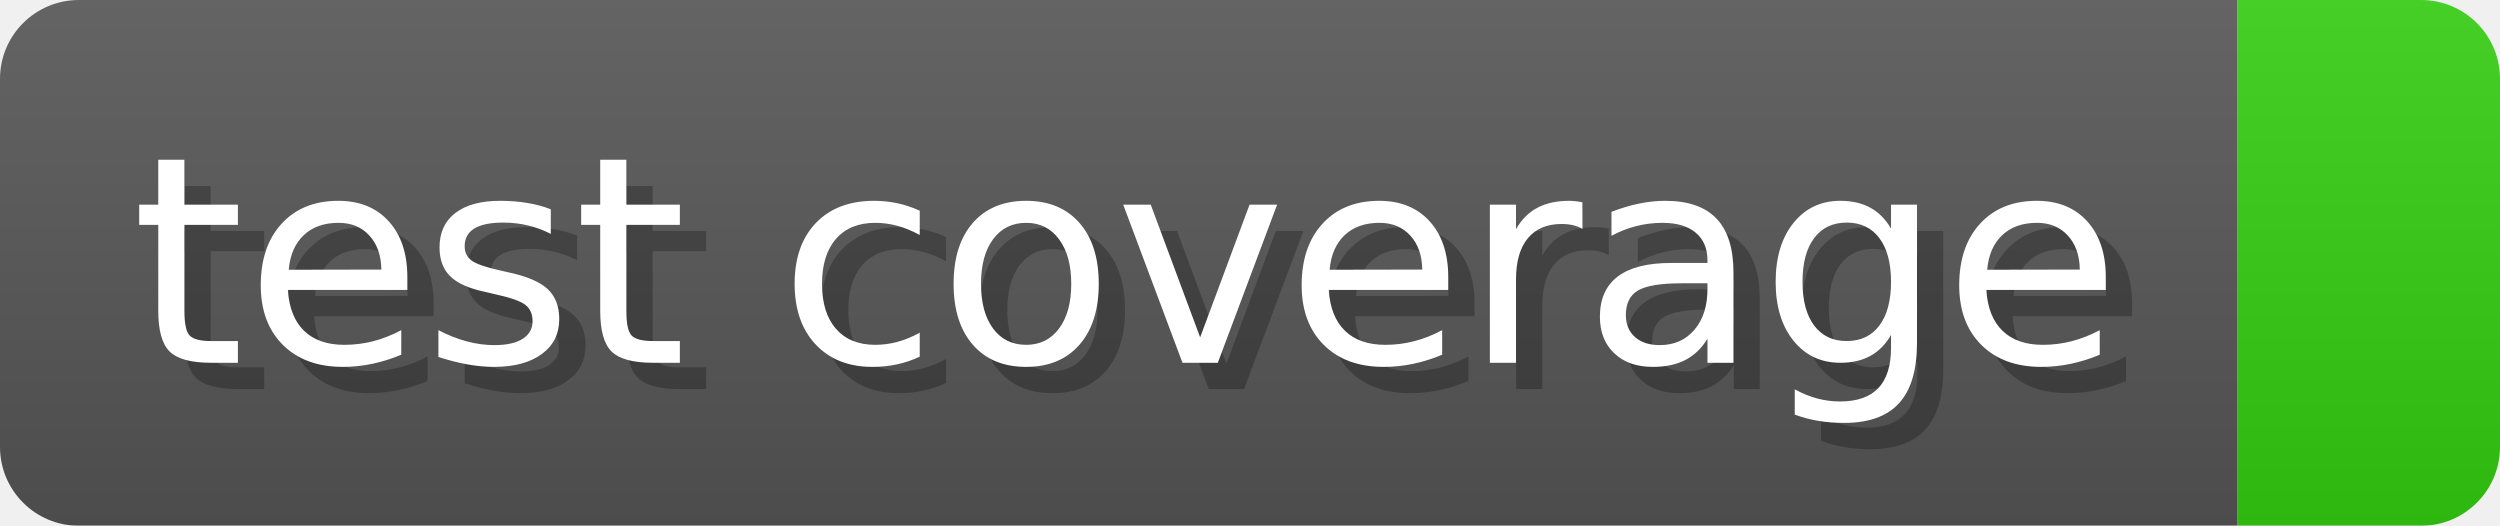
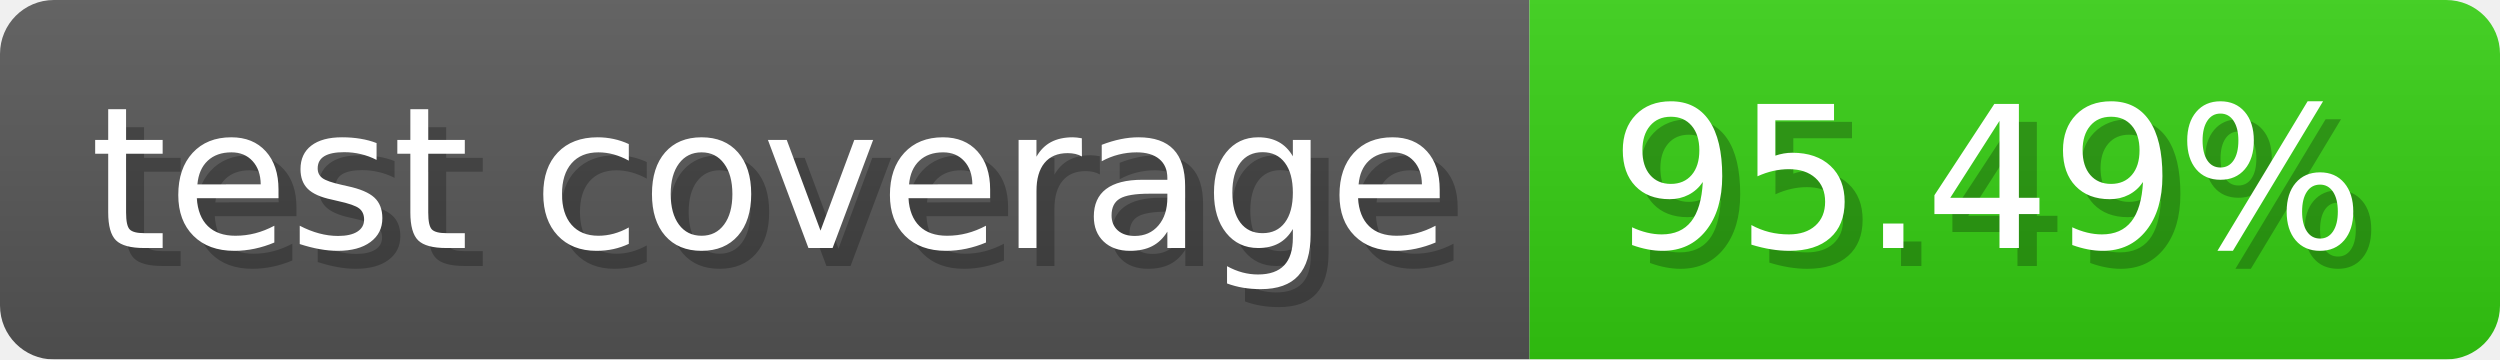
- <svg xmlns="http://www.w3.org/2000/svg" width="95.1" height="20" viewBox="0 0 951 200" role="img" aria-label="test coverage: ">
+ <svg xmlns="http://www.w3.org/2000/svg" width="139.1" height="20" viewBox="0 0 1391 200" role="img" aria-label="test coverage: 95.49%">
  <linearGradient id="a" x2="0" y2="100%">
    <stop offset="0" stop-opacity=".1" stop-color="#EEE" />
    <stop offset="1" stop-opacity=".1" />
  </linearGradient>
  <mask id="m">
-     <rect width="951" height="200" rx="30" fill="#FFF" />
+     <rect width="1391" height="200" rx="30" fill="#FFF" />
  </mask>
  <g mask="url(#m)">
    <rect width="851" height="200" fill="#555" />
-     <rect width="100" height="200" fill="#3C1" x="851" />
-     <rect width="951" height="200" fill="url(#a)" />
+     <rect width="540" height="200" fill="#3C1" x="851" />
+     <rect width="1391" height="200" fill="url(#a)" />
  </g>
  <g aria-hidden="true" fill="#fff" text-anchor="start" font-family="Verdana,DejaVu Sans,sans-serif" font-size="110">
    <text x="60" y="148" textLength="751" fill="#000" opacity="0.25">test coverage</text>
    <text x="50" y="138" textLength="751">test coverage</text>
-     <text x="906" y="148" textLength="0" fill="#000" opacity="0.25" />
-     <text x="896" y="138" textLength="0" />
+     <text x="906" y="148" textLength="440" fill="#000" opacity="0.25">95.49%</text>
+     <text x="896" y="138" textLength="440">95.49%</text>
  </g>
</svg>
